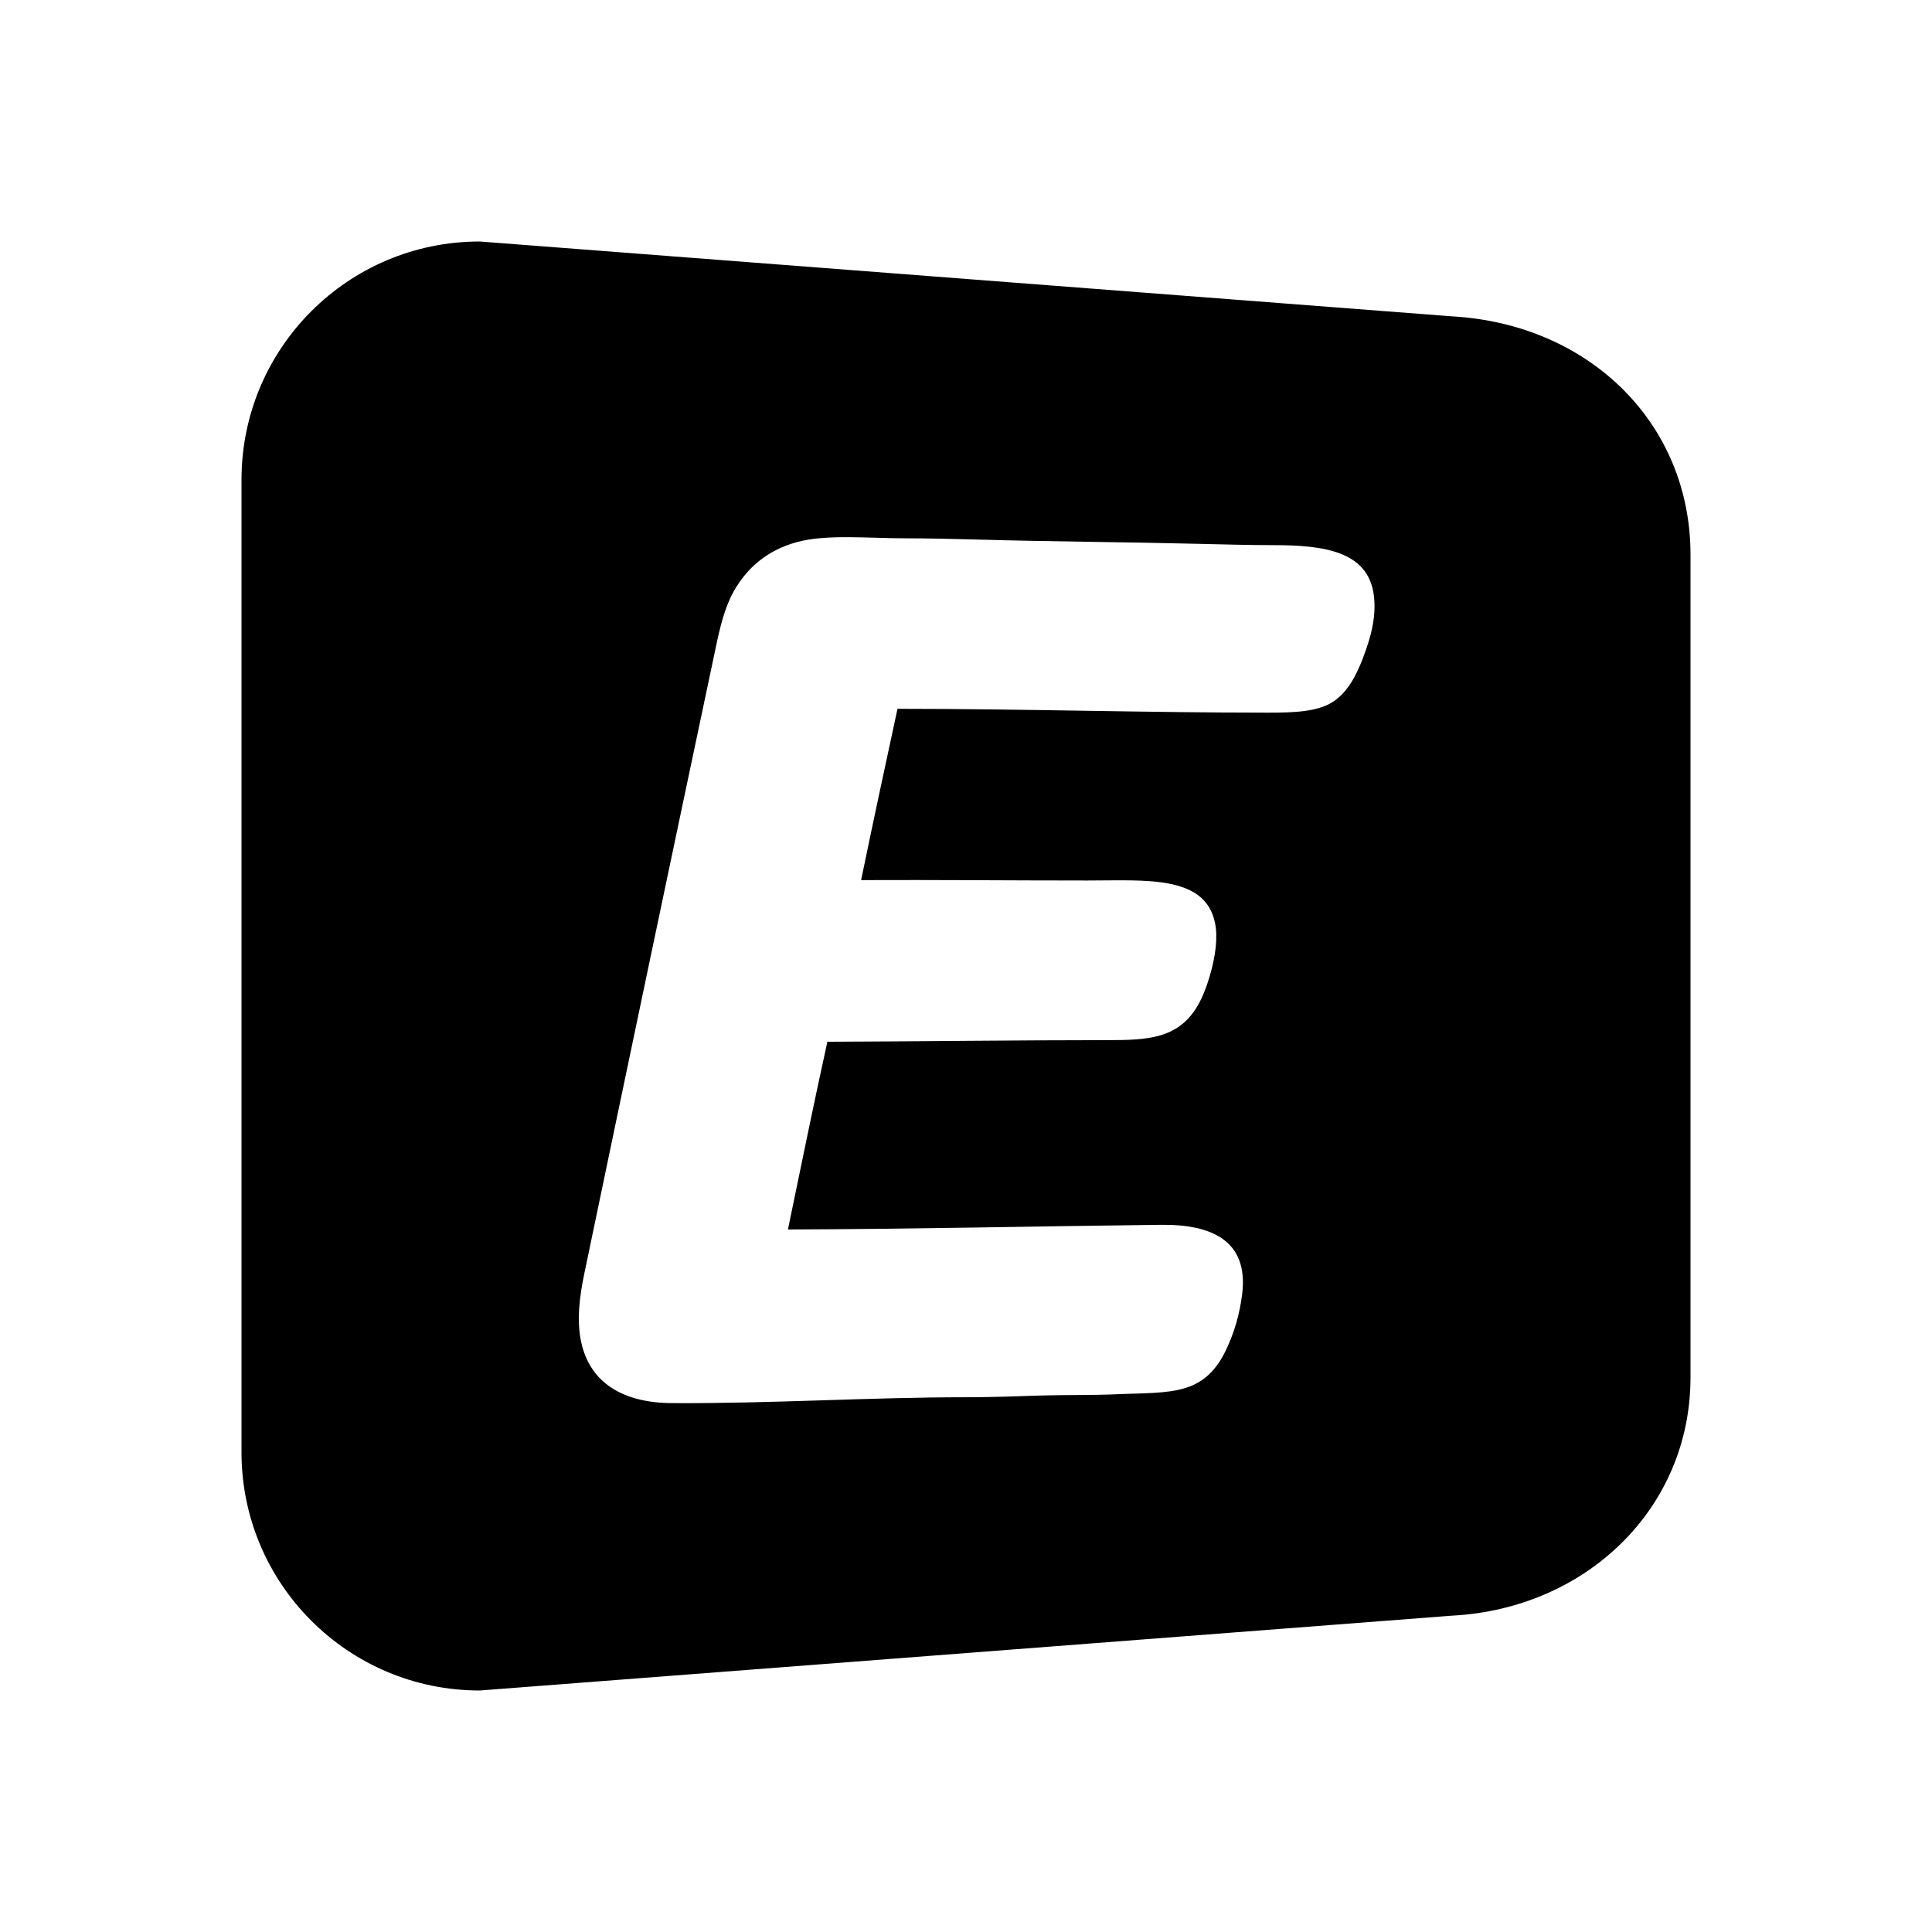
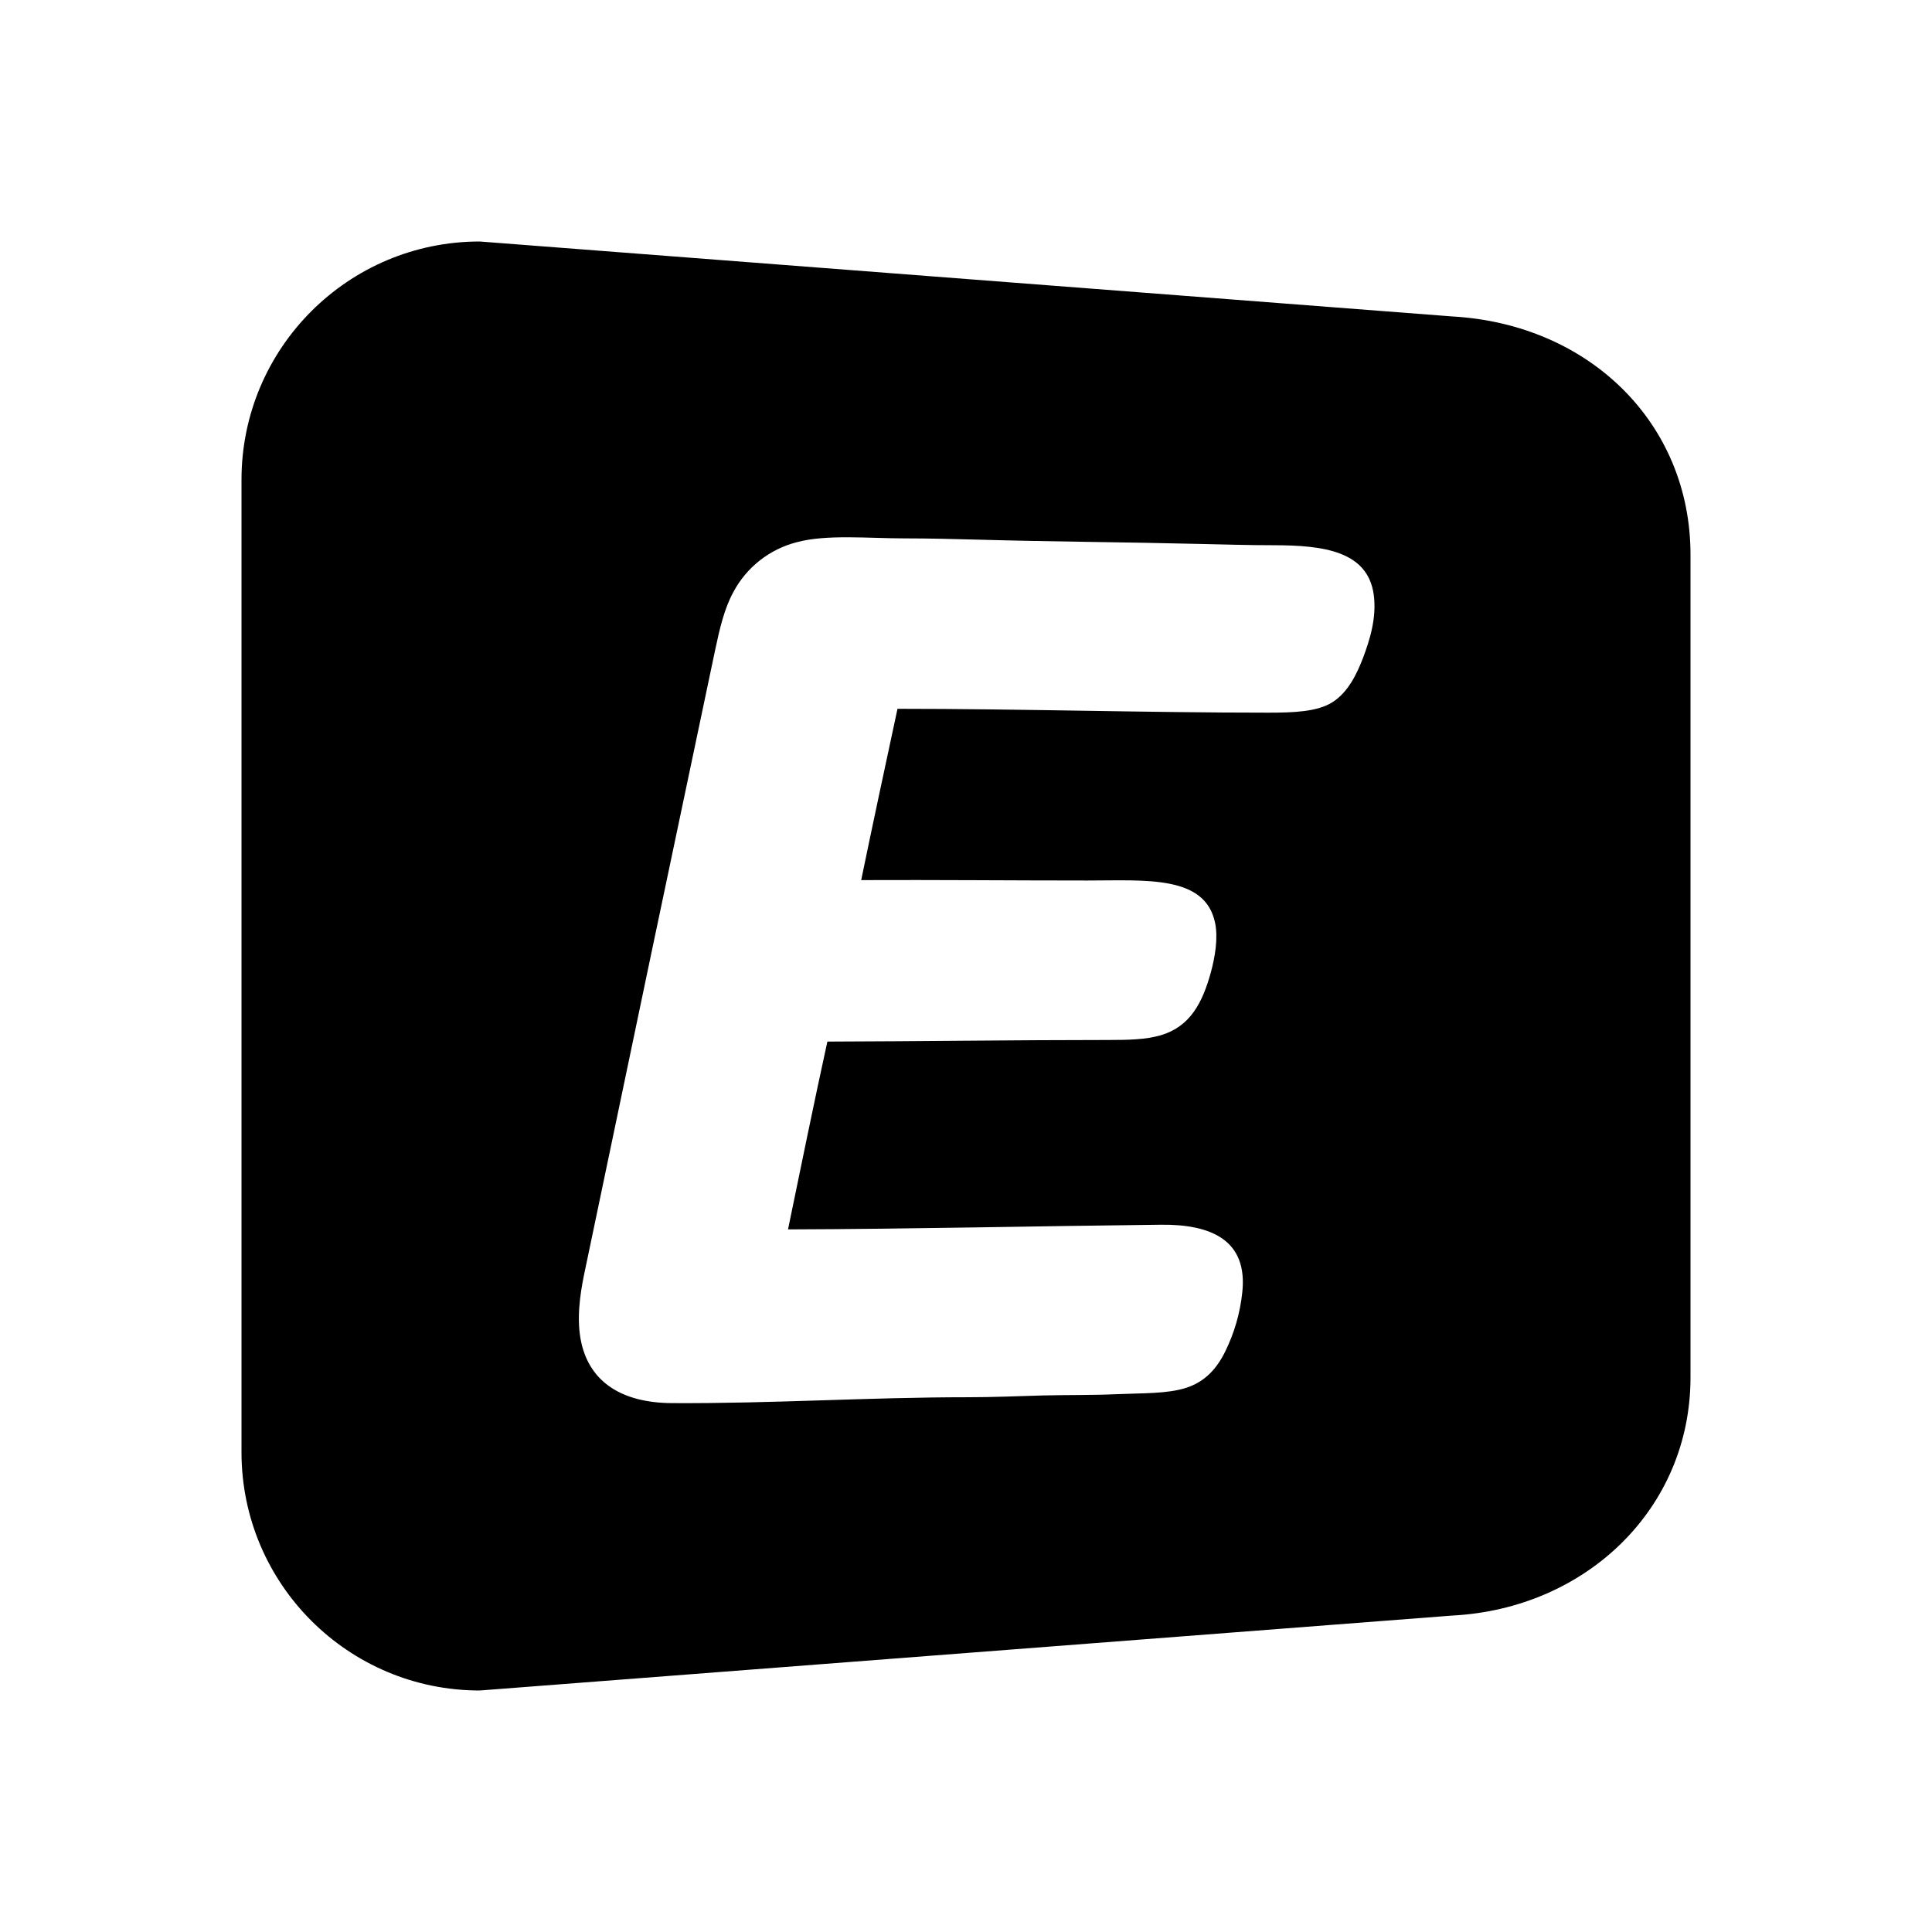
<svg xmlns="http://www.w3.org/2000/svg" viewBox="0 0 24 24">
  <g>
-     <path d="M18.04 3.93L5.96 3C4.324 3 3 4.325 3 5.96V18.04C3 19.675 4.325 21 5.96 21l12.082-.93C19.7 19.982 21 18.743 21 17.11V6.89c0-1.634-1.26-2.863-2.96-2.96zm-1.107 4.24c-.082.215-.192.432-.378.55-.188.123-.49.133-.8.133-1.52 0-3.06-.048-4.606-.048-.153.708-.305 1.416-.452 2.128.932-.004 1.873.005 2.81.005.726 0 1.462-.07 1.586.525.04.19 0 .426-.052.615-.105.38-.258.676-.625.783-.185.055-.408.06-.646.06-1.144 0-2.344.016-3.492.02-.17.77-.328 1.552-.49 2.332 1.57-.005 3.068-.04 4.634-.058.627-.007 1.085.194 1.01.85-.032.262-.1.497-.212.725-.102.207-.248.375-.488.45-.237.076-.54.065-.862.08-.304.013-.614.007-.924.015-.31.01-.62.022-.92.022-1.252 0-2.428.08-3.682.073-.603-.004-1.014-.25-1.124-.757-.06-.273-.018-.58.036-.84.54-2.593 1.083-5.177 1.63-7.764.055-.266.113-.512.224-.715.17-.304.424-.52.79-.62.368-.1.883-.047 1.344-.047.305 0 .612.008.914.016.925.026 1.817.03 2.747.053.304.007.615.016.915.016.62 0 1.17.073 1.245.614.04.288-.05.567-.132.783z" fillRule="evenodd" clipRule="evenodd" />
+     <path d="M18.041 3.931L5.959 3A2.96 2.96 0 003 5.959v12.083A2.96 2.96 0 005.959 21l12.083-.931C19.699 19.983 21 18.744 21 17.11V6.89c0-1.634-1.259-2.863-2.959-2.959zM16.933 8.17c-.082.215-.192.432-.378.551-.188.122-.489.132-.799.132-1.521 0-3.062-.048-4.607-.048-.152.708-.304 1.416-.451 2.128.932-.004 1.873.005 2.81.005.726 0 1.462-.069 1.586.525.04.189-.001.426-.052.615-.105.38-.258.676-.625.783-.185.054-.408.058-.646.058-1.145 0-2.345.017-3.493.02-.169.772-.328 1.553-.489 2.333 1.57-.005 3.067-.041 4.633-.058.627-.007 1.085.194 1.009.85a2.17 2.17 0 01-.211.725c-.102.208-.248.376-.488.452-.237.075-.541.064-.862.078-.304.014-.614.008-.924.016-.309.009-.619.022-.919.022-1.253 0-2.429.08-3.683.073-.603-.004-1.014-.249-1.124-.757-.059-.273-.018-.58.036-.841a3542.51 3542.51 0 011.629-7.763c.056-.265.114-.511.225-.714a1.24 1.24 0 01.79-.62c.368-.099.883-.047 1.344-.047.305 0 .612.008.914.016.925.026 1.817.03 2.747.053.304.007.615.016.915.016.621 0 1.17.073 1.245.614.039.288-.051.567-.132.783z" fillRule="evenodd" clipRule="evenodd" />
  </g>
</svg>
